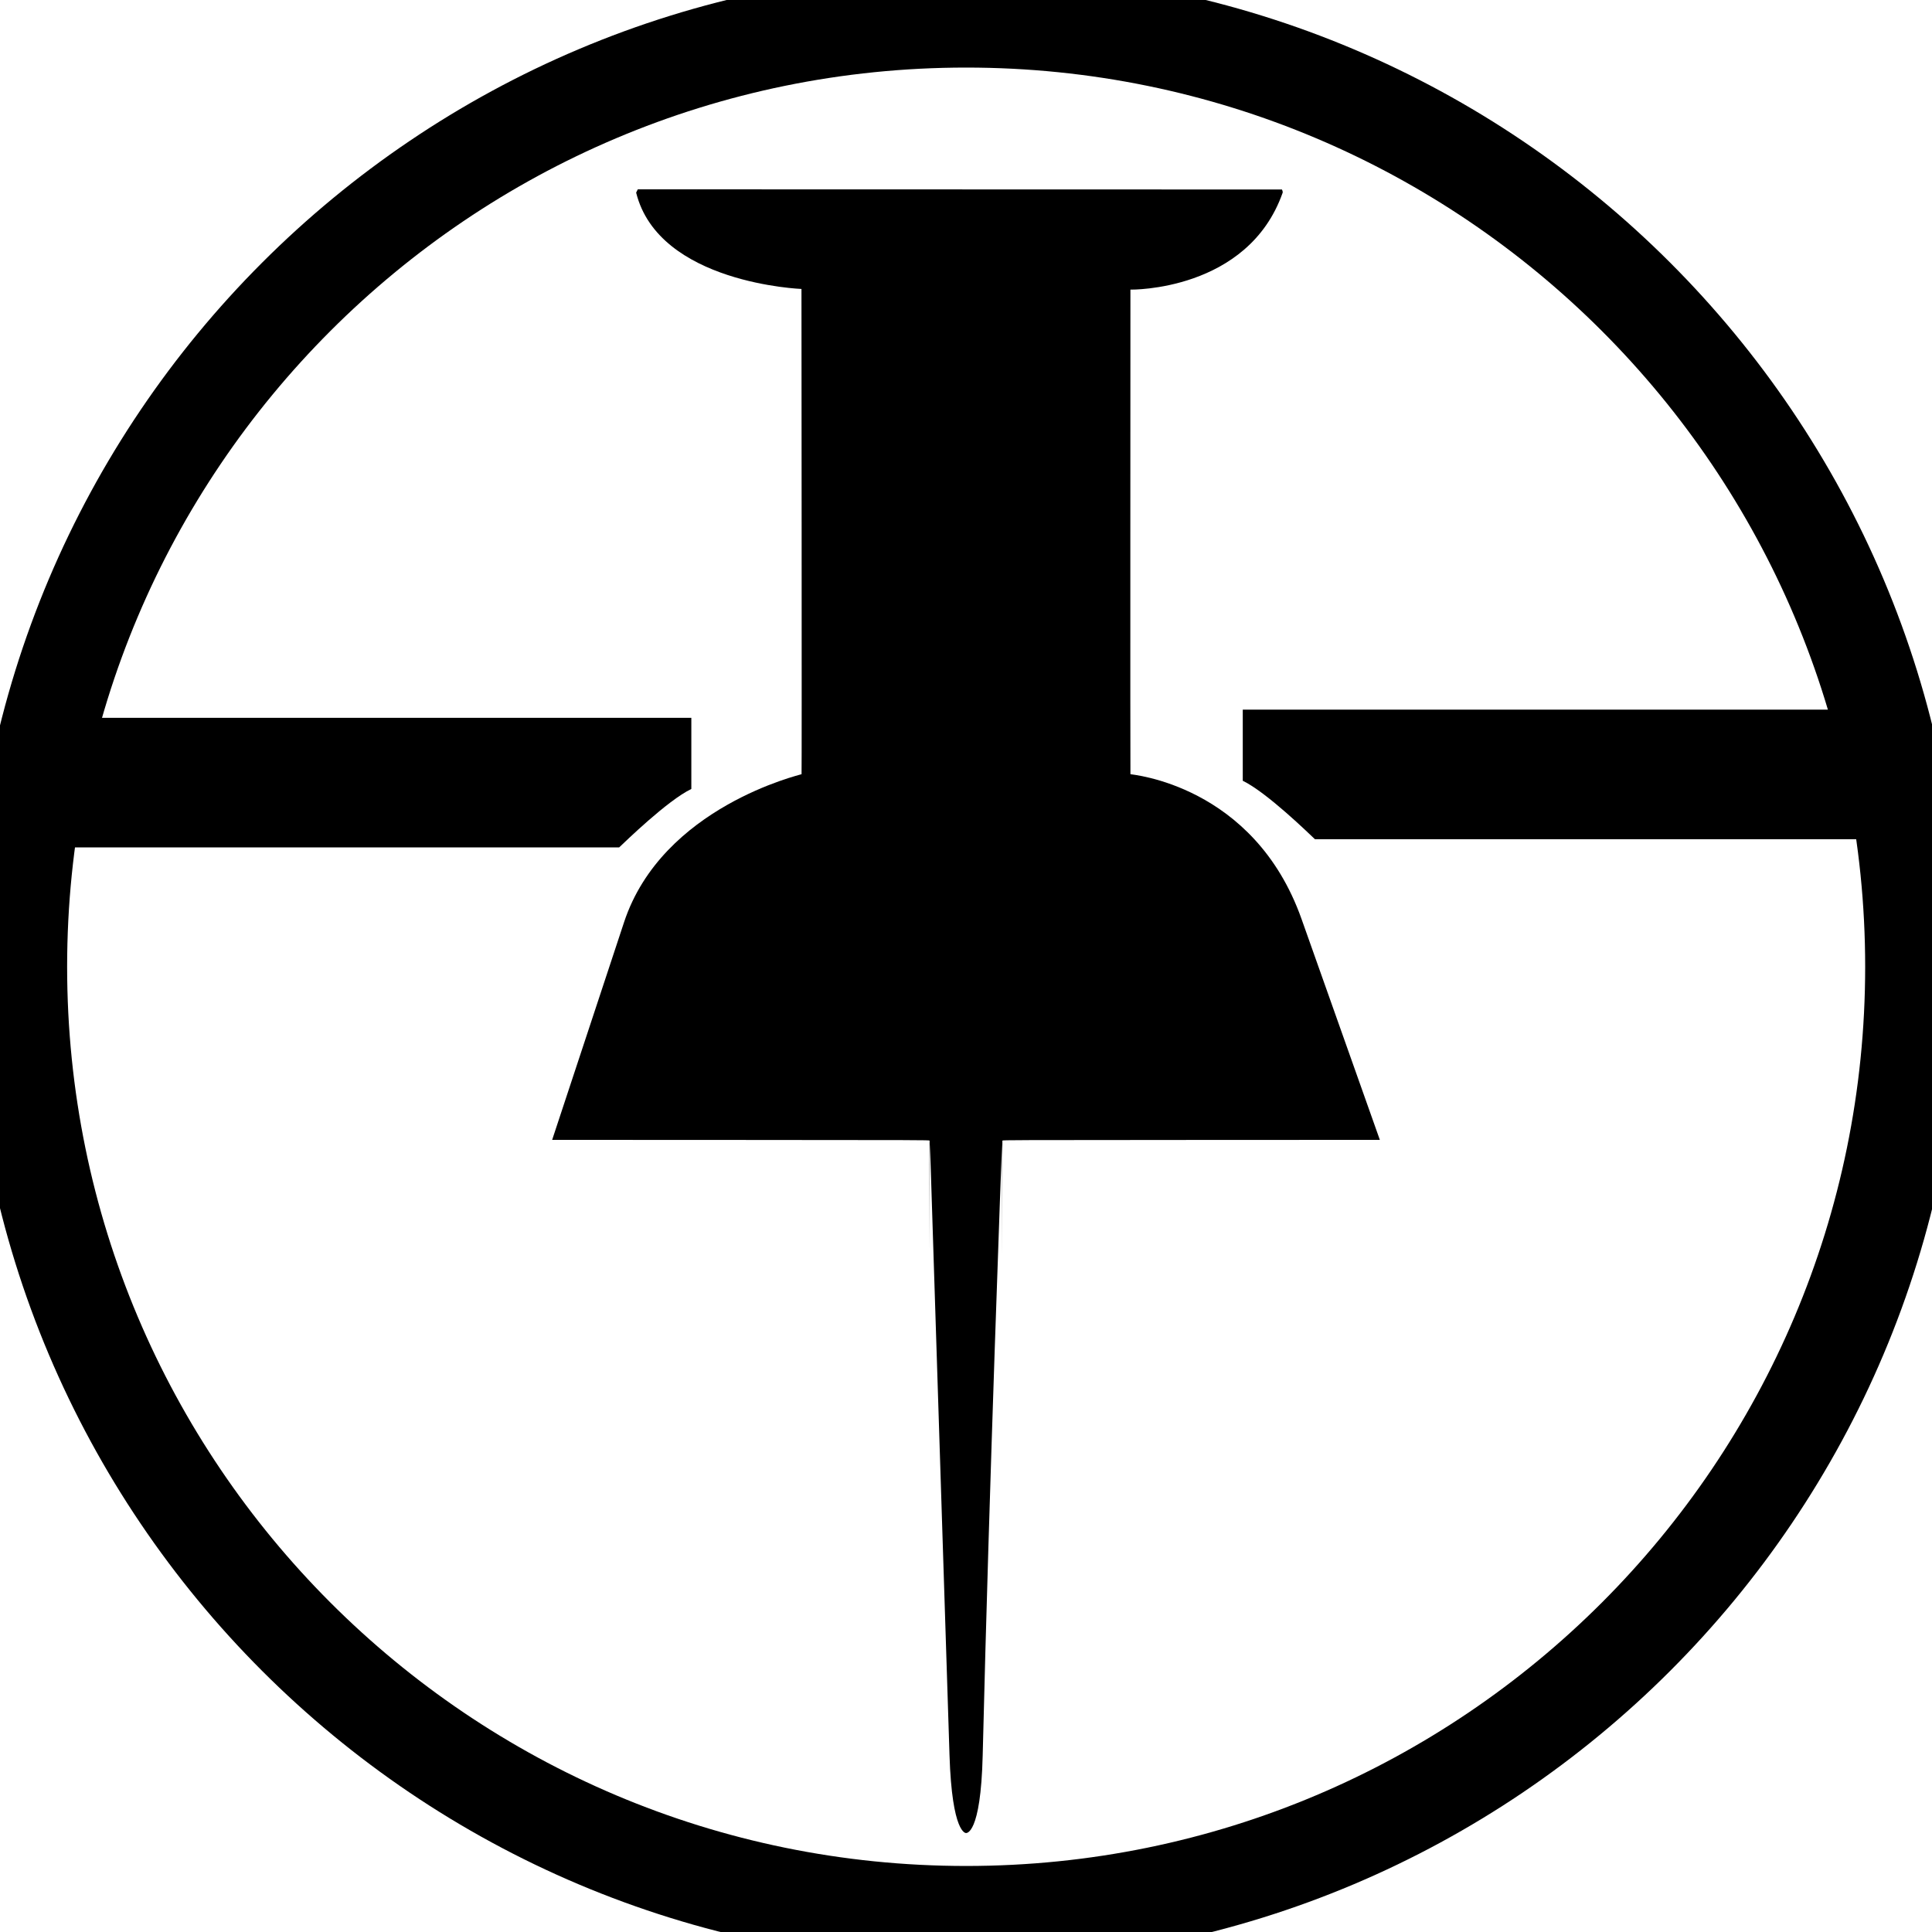
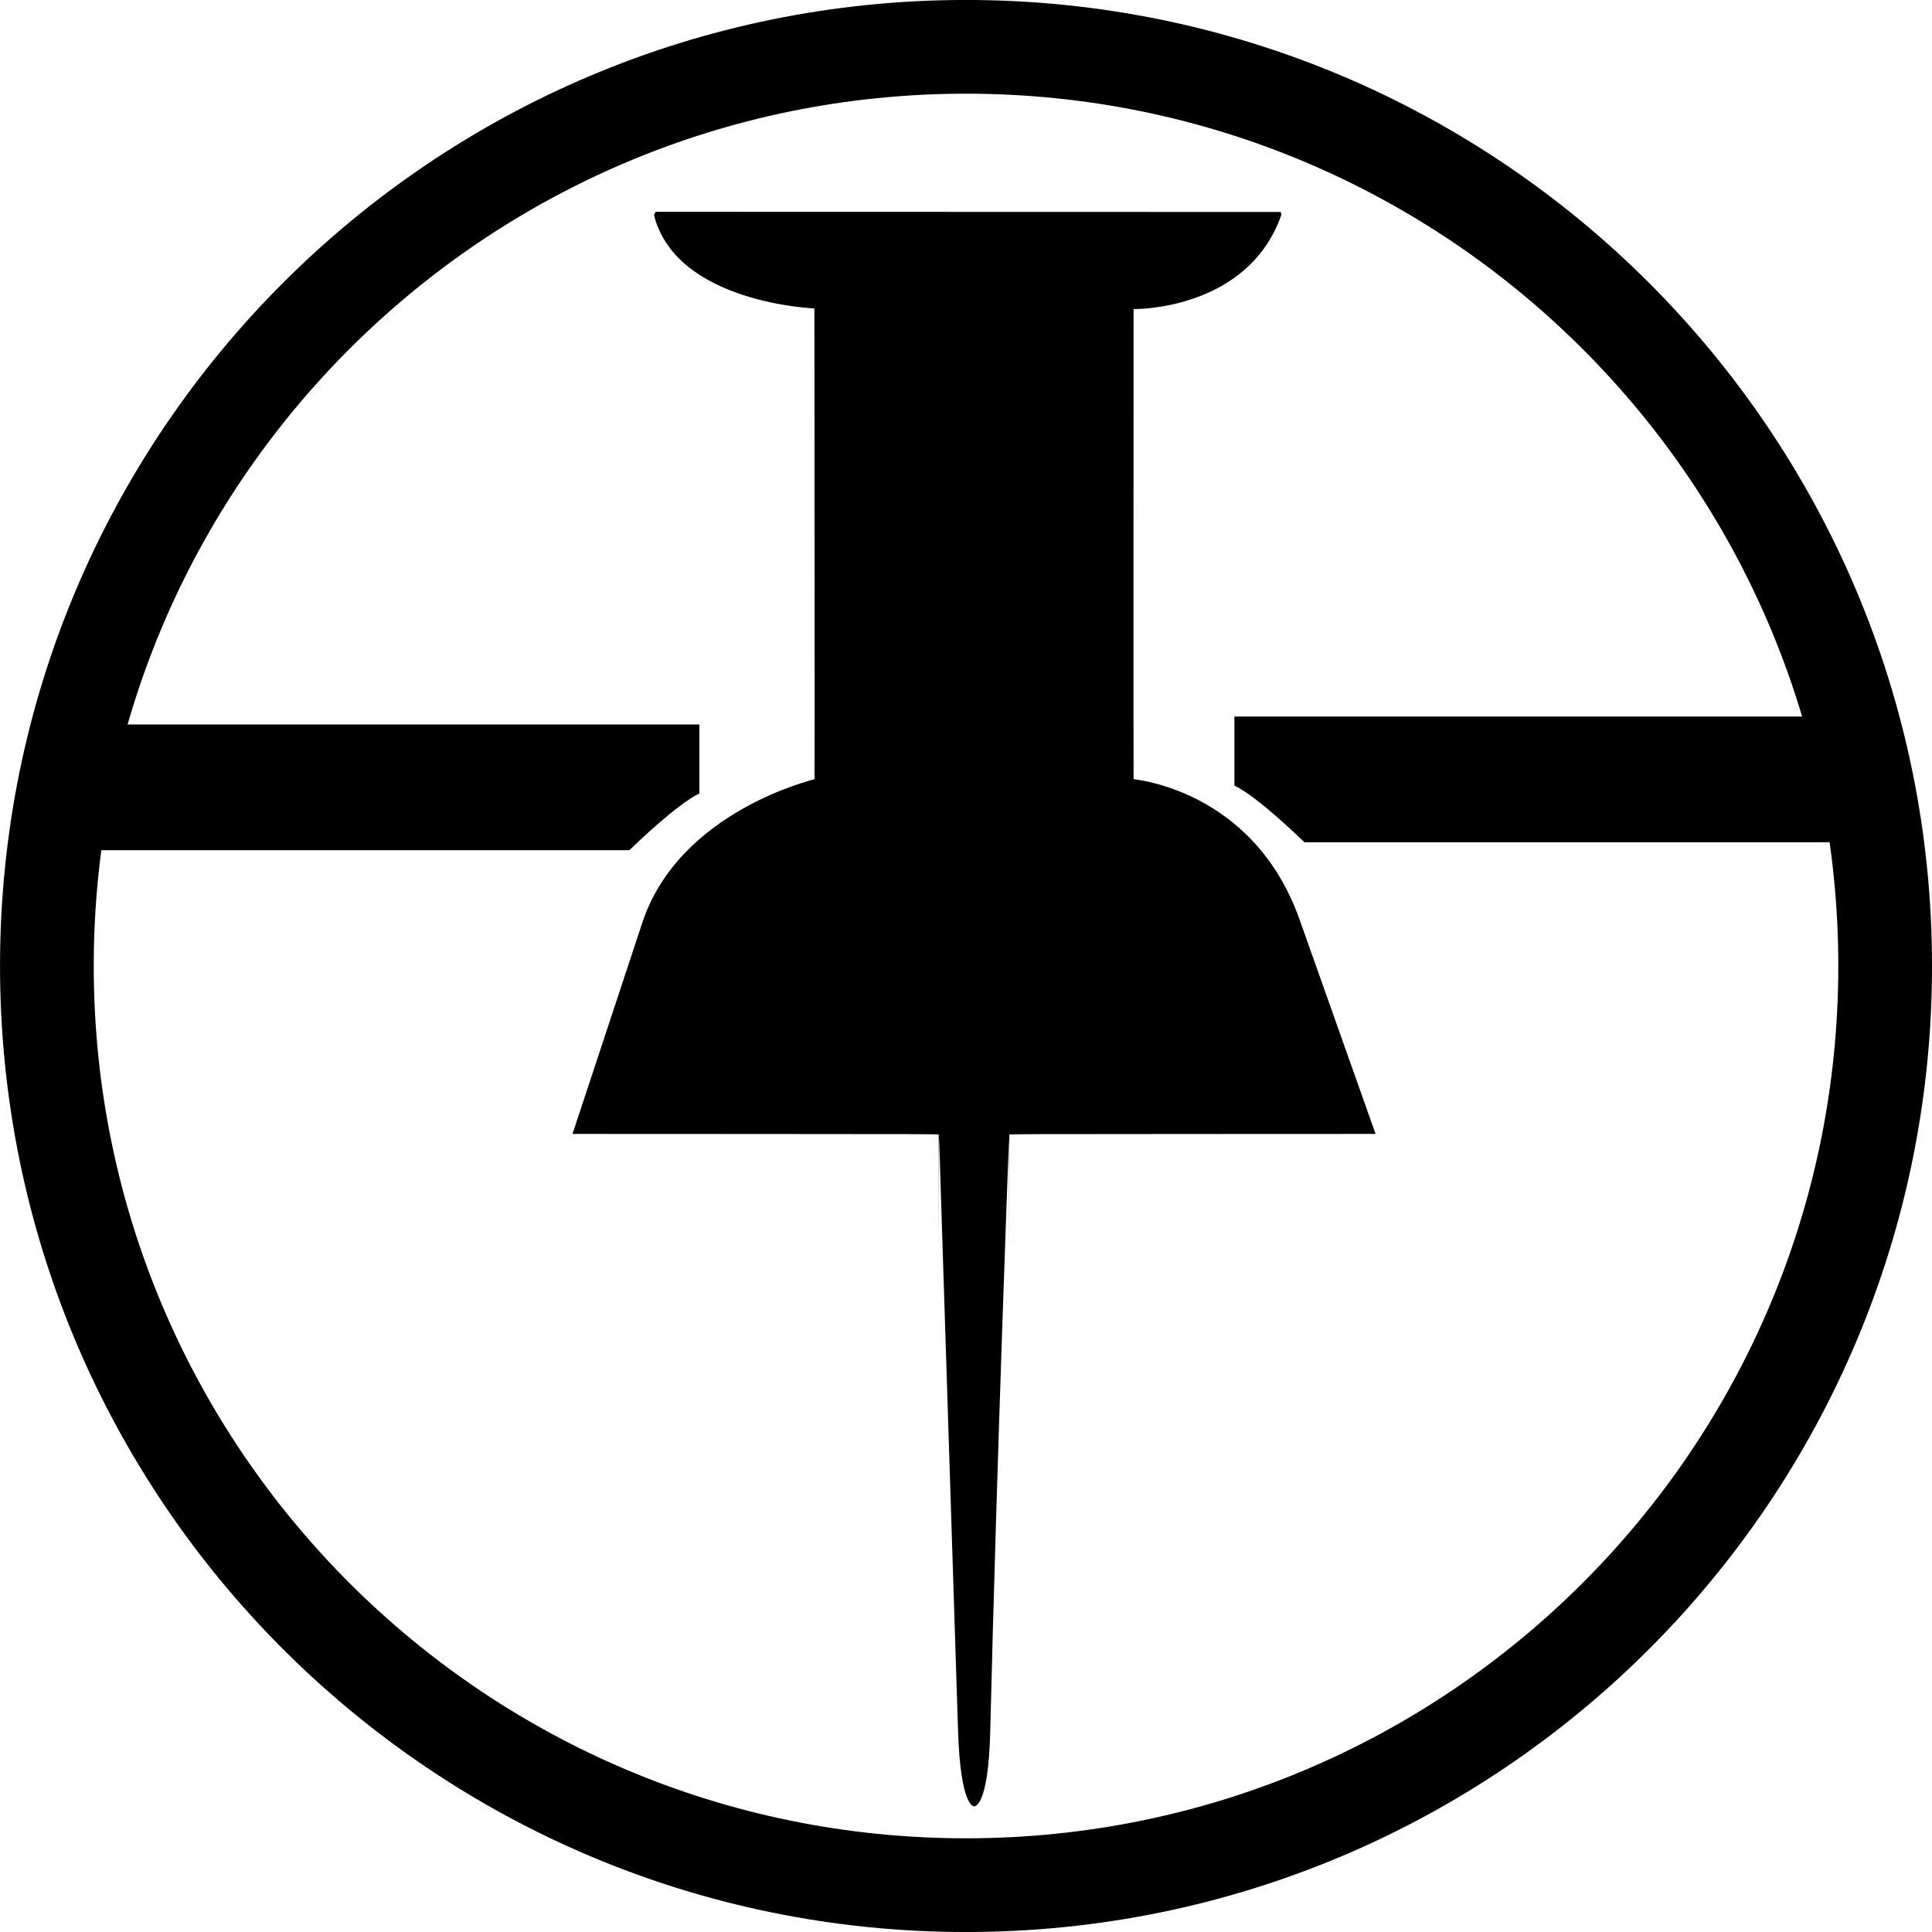
<svg xmlns="http://www.w3.org/2000/svg" width="500mm" height="500mm" viewBox="0 0 1771.653 1771.653" id="svg2" version="1.1" enable-background="new">
  <defs id="defs4">
    <filter style="color-interpolation-filters:sRGB;" id="filter4271" height="1.3" width="1.3" y="-0.15" x="-0.15">
      <feTurbulence baseFrequency="0.1" seed="50" numOctaves="5" result="result1" type="fractalNoise" id="feTurbulence4273" />
      <feGaussianBlur stdDeviation="4" result="result7" id="feGaussianBlur4275" />
      <feDisplacementMap result="result5" in="SourceGraphic" scale="20" xChannelSelector="G" in2="result7" id="feDisplacementMap4277" />
      <feComposite result="result2" operator="in" in2="result1" in="result5" id="feComposite4279" />
      <feGaussianBlur stdDeviation="1" result="result6" id="feGaussianBlur4281" />
      <feSpecularLighting surfaceScale="-3" result="result4" specularConstant="3.5" specularExponent="35" in="result6" id="feSpecularLighting4283">
        <feDistantLight elevation="45" azimuth="225" id="feDistantLight4285" />
      </feSpecularLighting>
      <feComposite k1="1.7" k3="0.7" in2="result2" in="result4" operator="arithmetic" result="result91" id="feComposite4287" />
      <feBlend result="fbSourceGraphic" mode="multiply" in2="result91" id="feBlend4289" />
      <feComposite in2="fbSourceGraphic" in="fbSourceGraphic" result="result2" operator="arithmetic" id="feComposite4291" />
      <feComposite in="result2" result="result4" operator="arithmetic" k2="2" k3="2" in2="fbSourceGraphic" id="feComposite4293" />
      <feBlend mode="screen" in="result4" in2="result4" id="feBlend4295" result="fbSourceGraphic" />
      <feColorMatrix result="fbSourceGraphicAlpha" in="fbSourceGraphic" values="0 0 0 -1 0 0 0 0 -1 0 0 0 0 -1 0 0 0 0 1 0" id="feColorMatrix4329" />
      <feTurbulence id="feTurbulence4331" type="turbulence" numOctaves="2" baseFrequency="0.01 0.11" seed="10" in="fbSourceGraphic" />
      <feColorMatrix id="feColorMatrix4333" result="result5" values="1 0 0 0 0 0 1 0 0 0 0 0 1 0 0 0 0 0 1.3 0 " />
      <feComposite id="feComposite4335" in2="result5" in="fbSourceGraphic" operator="out" />
      <feMorphology id="feMorphology4337" operator="dilate" radius="1.3" result="result3" />
      <feTurbulence id="feTurbulence4339" numOctaves="3" baseFrequency="0.08 0.05" type="fractalNoise" seed="7" result="result6" />
      <feGaussianBlur id="feGaussianBlur4341" stdDeviation="0.5" result="result7" />
      <feDisplacementMap id="feDisplacementMap4343" in2="result7" in="result3" xChannelSelector="R" yChannelSelector="G" scale="3" result="result4" />
      <feComposite id="feComposite4345" in2="result4" in="result4" k1="1" result="result2" operator="arithmetic" k2="1" />
      <feBlend id="feBlend4347" in2="result4" mode="normal" in="result2" />
    </filter>
    <filter style="color-interpolation-filters:sRGB;" id="filter4412">
      <feComponentTransfer in="blur" result="component" id="feComponentTransfer4414">
        <feFuncR type="gamma" amplitude="5.05" exponent="0.99" offset="0" id="feFuncR4416" />
        <feFuncG type="gamma" amplitude="5.05" exponent="0.99" offset="0" id="feFuncG4418" />
        <feFuncB type="gamma" amplitude="5.05" exponent="0.99" offset="0" id="feFuncB4420" />
      </feComponentTransfer>
    </filter>
  </defs>
  <g id="layer1">
-     <g id="g4196" transform="translate(893.8275,218.7626)" style="fill:#000000;fill-opacity:1">
+     <g id="g4196" transform="matrix(0.9702461,0,0,0.9700929,900.9743,238.0198)" style="fill:#000000;fill-opacity:1">
      <path style="fill:#000000;fill-opacity:1" d="m -23.127,1390.699 -17.905,-560.219 c -0.343,-3.317 -1.644,218.584 -0.343,-3.317 -0.353,-0.479 -10.935,-0.515 -173.25,-0.584 l -172.874,-0.074 65.925,-199.557 c 35.087,-106.208 162.686,-135.405 162.784,-135.773 0.3,-1.12 -0.086,-445.199 -0.086,-445.199 l 0.405,0.26 c 0,0 -131.272,-4.822 -152.011,-88.37 l 1.511,-3.011 301.908,0.075 288.783,0.075 c 0,0 1.001,1.968 0.637,3 -31.903,90.509 -139.24,88.813 -139.24,88.813 l -0.343,-0.039 c 0,0 -0.216,443.547 0.011,444.394 0.099,0.367 113.057,9.101 156.926,132.844 l 71.786,202.488 -172.875,0.074 c -162.315,0.069 -172.897,0.105 -173.251,0.584 -0.659,233.311 0,0 -0.343,3.317 -0.114,1.106 -11.815,314.168 -17.722,560.314 -1.768,73.678 -15.226,71.335 -15.309,71.335 -0.083,0 -12.815,0.863 -15.126,-71.43 z" id="path4198" />
    </g>
-     <ellipse style="fill:none;fill-rule:evenodd;stroke:#000000;stroke-width:88.583;stroke-miterlimit:4;stroke-dasharray:none;stroke-opacity:1" id="path972" ry="868.863" rx="868.7" cy="886.533" cx="885.964" />
-     <path style="fill:#000000;fill-opacity:1;fill-rule:evenodd;stroke-width:7.356" d="M 38.995,658.236 H 633.958 v 65.232 c -22.157,10.732 -61.123,48.867 -66.173,53.589 H 38.995 Z" id="rect1031" />
-     <path style="fill:#000000;fill-opacity:1;fill-rule:evenodd;stroke-width:7.356" d="m 1734.583,650.736 h -594.963 v 65.232 c 22.157,10.732 61.123,48.867 66.173,53.589 h 528.789 z" id="rect1031-0" />
+     <ellipse style="fill:none;fill-rule:evenodd;stroke:#000000;stroke-width:85.94;stroke-miterlimit:4;stroke-dasharray:none;stroke-opacity:1" id="path972" ry="842.878" rx="842.853" cy="885.819" cx="885.844" />
+     <path style="fill:#000000;fill-opacity:1;fill-rule:evenodd;stroke-width:7.136" d="M 64.077,664.35 H 641.337 v 63.281 c -21.498,10.411 -59.305,47.406 -64.204,51.986 H 64.077 Z" id="rect1031" />
+     <path style="fill:#000000;fill-opacity:1;fill-rule:evenodd;stroke-width:7.136" d="M 1709.214,657.074 H 1131.954 v 63.281 c 21.498,10.411 59.305,47.406 64.204,51.986 h 513.056 z" id="rect1031-0" />
  </g>
</svg>
